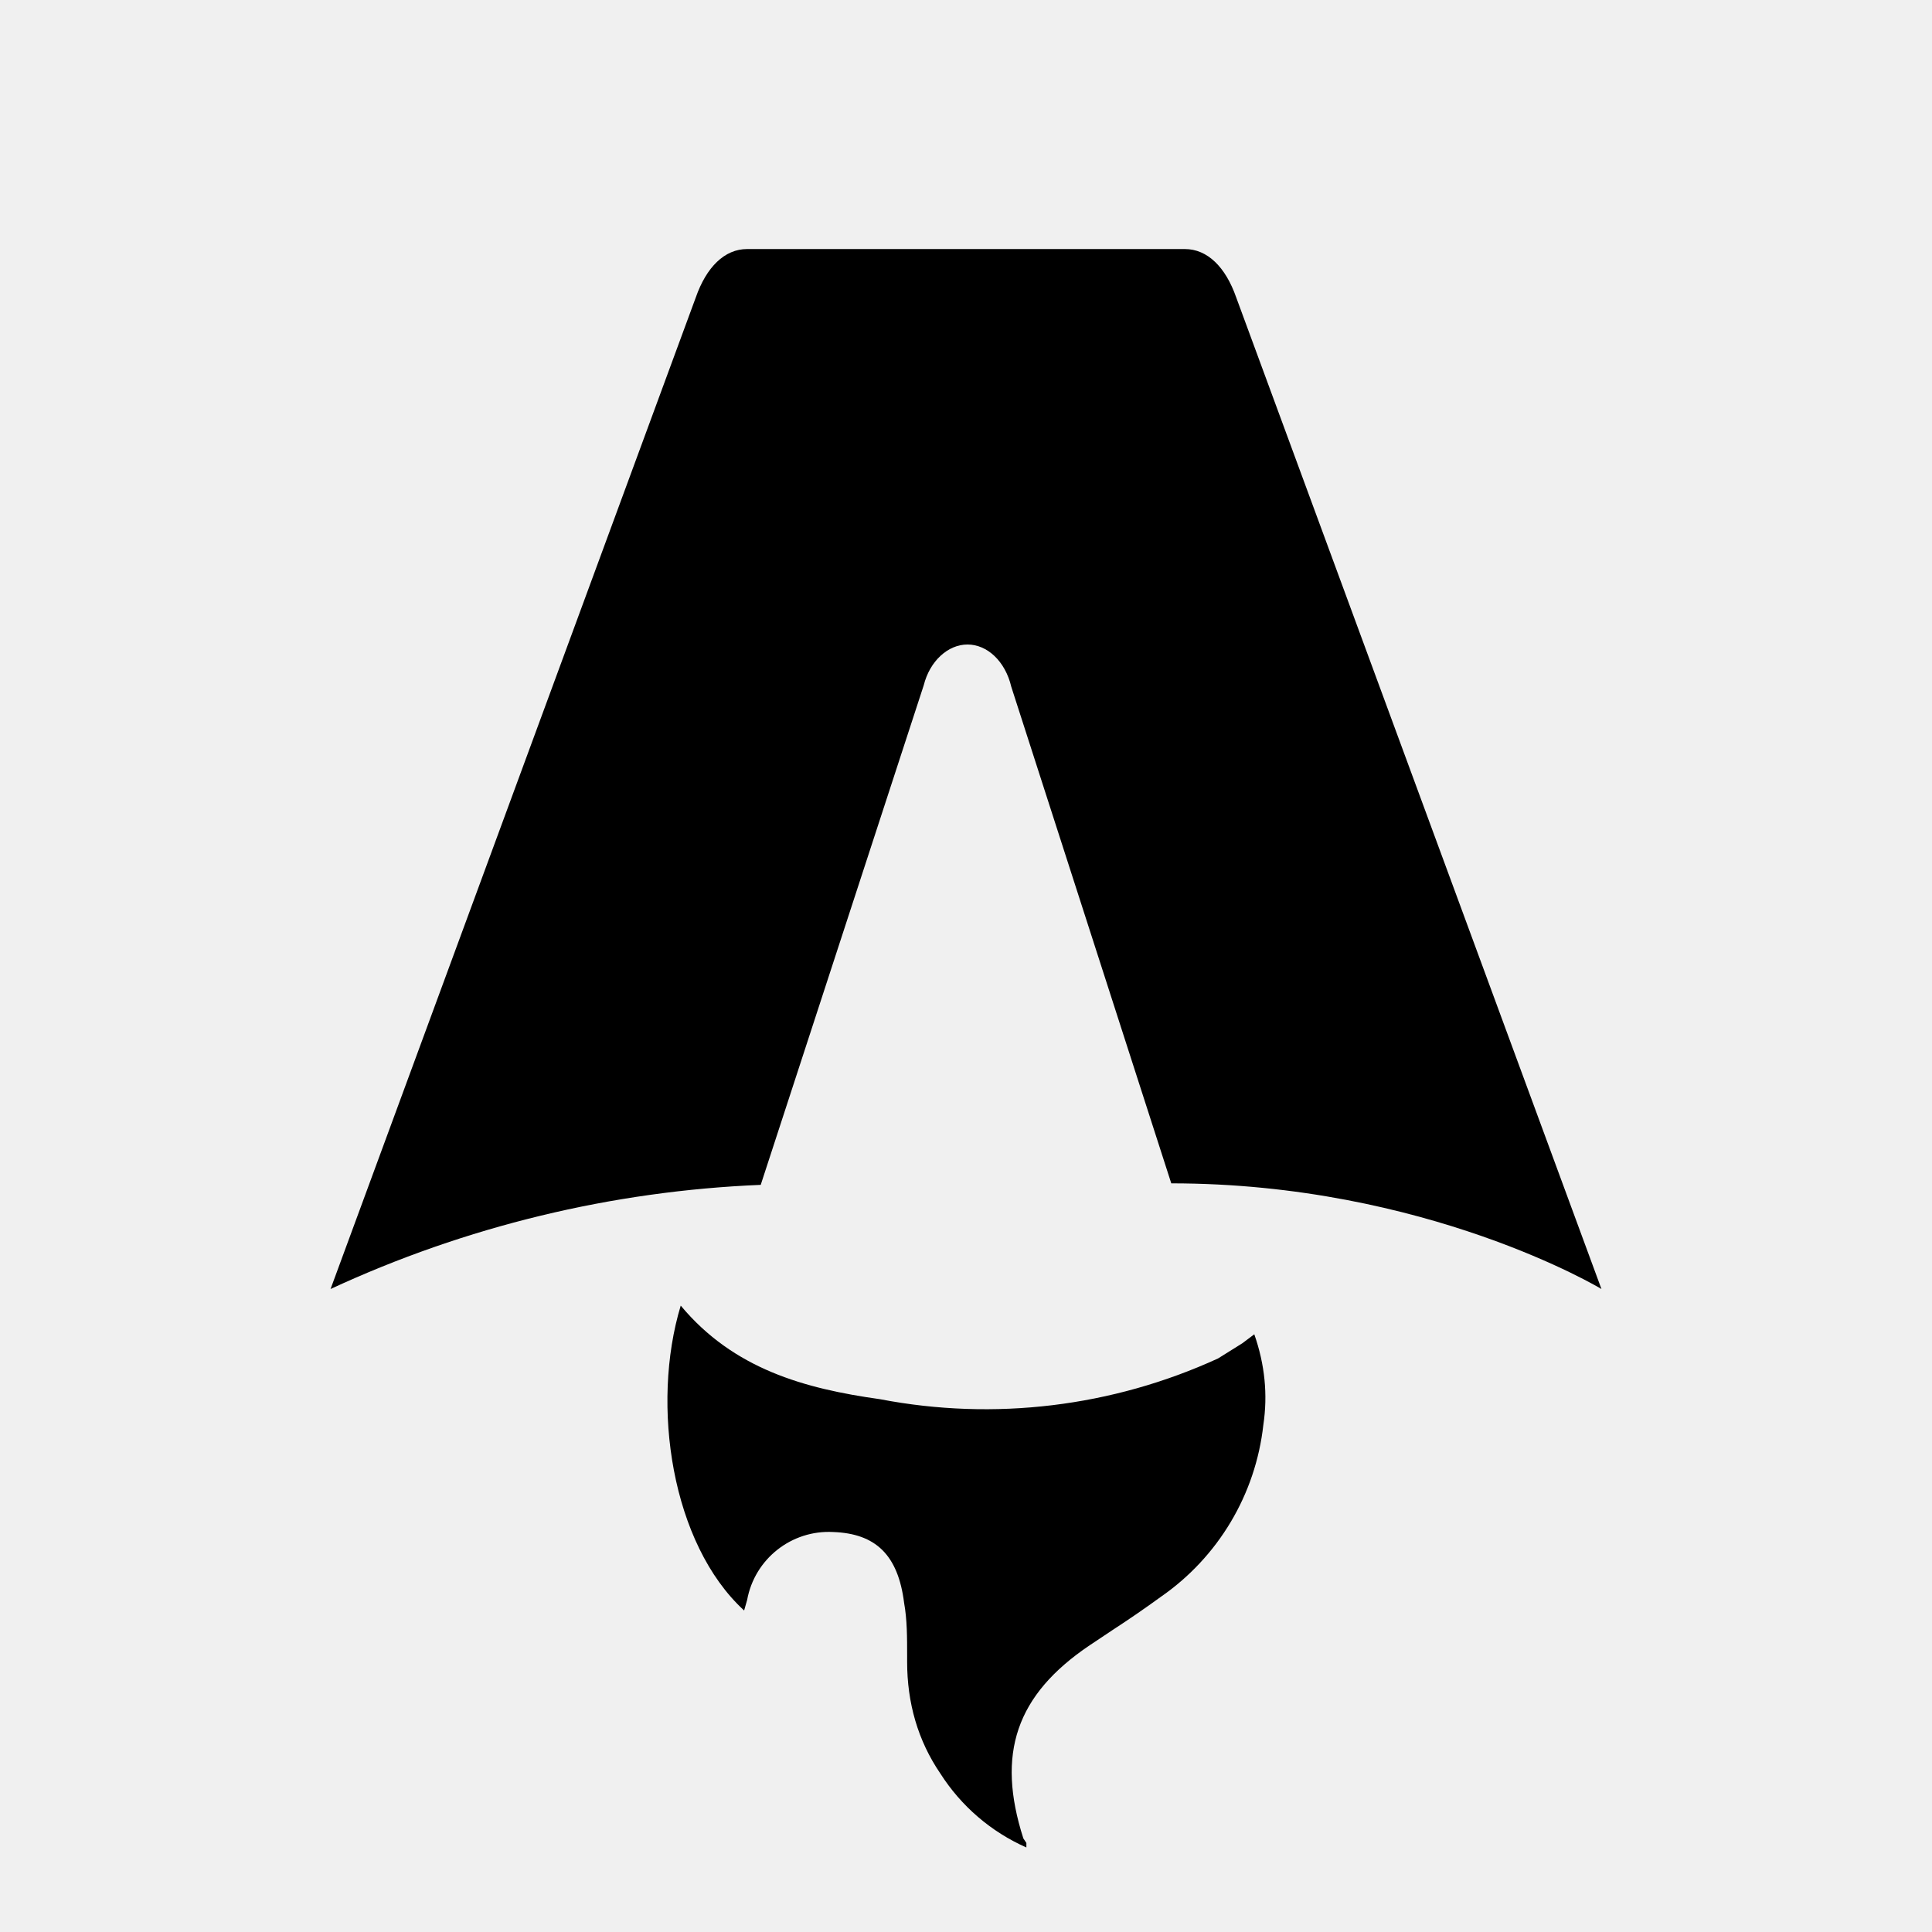
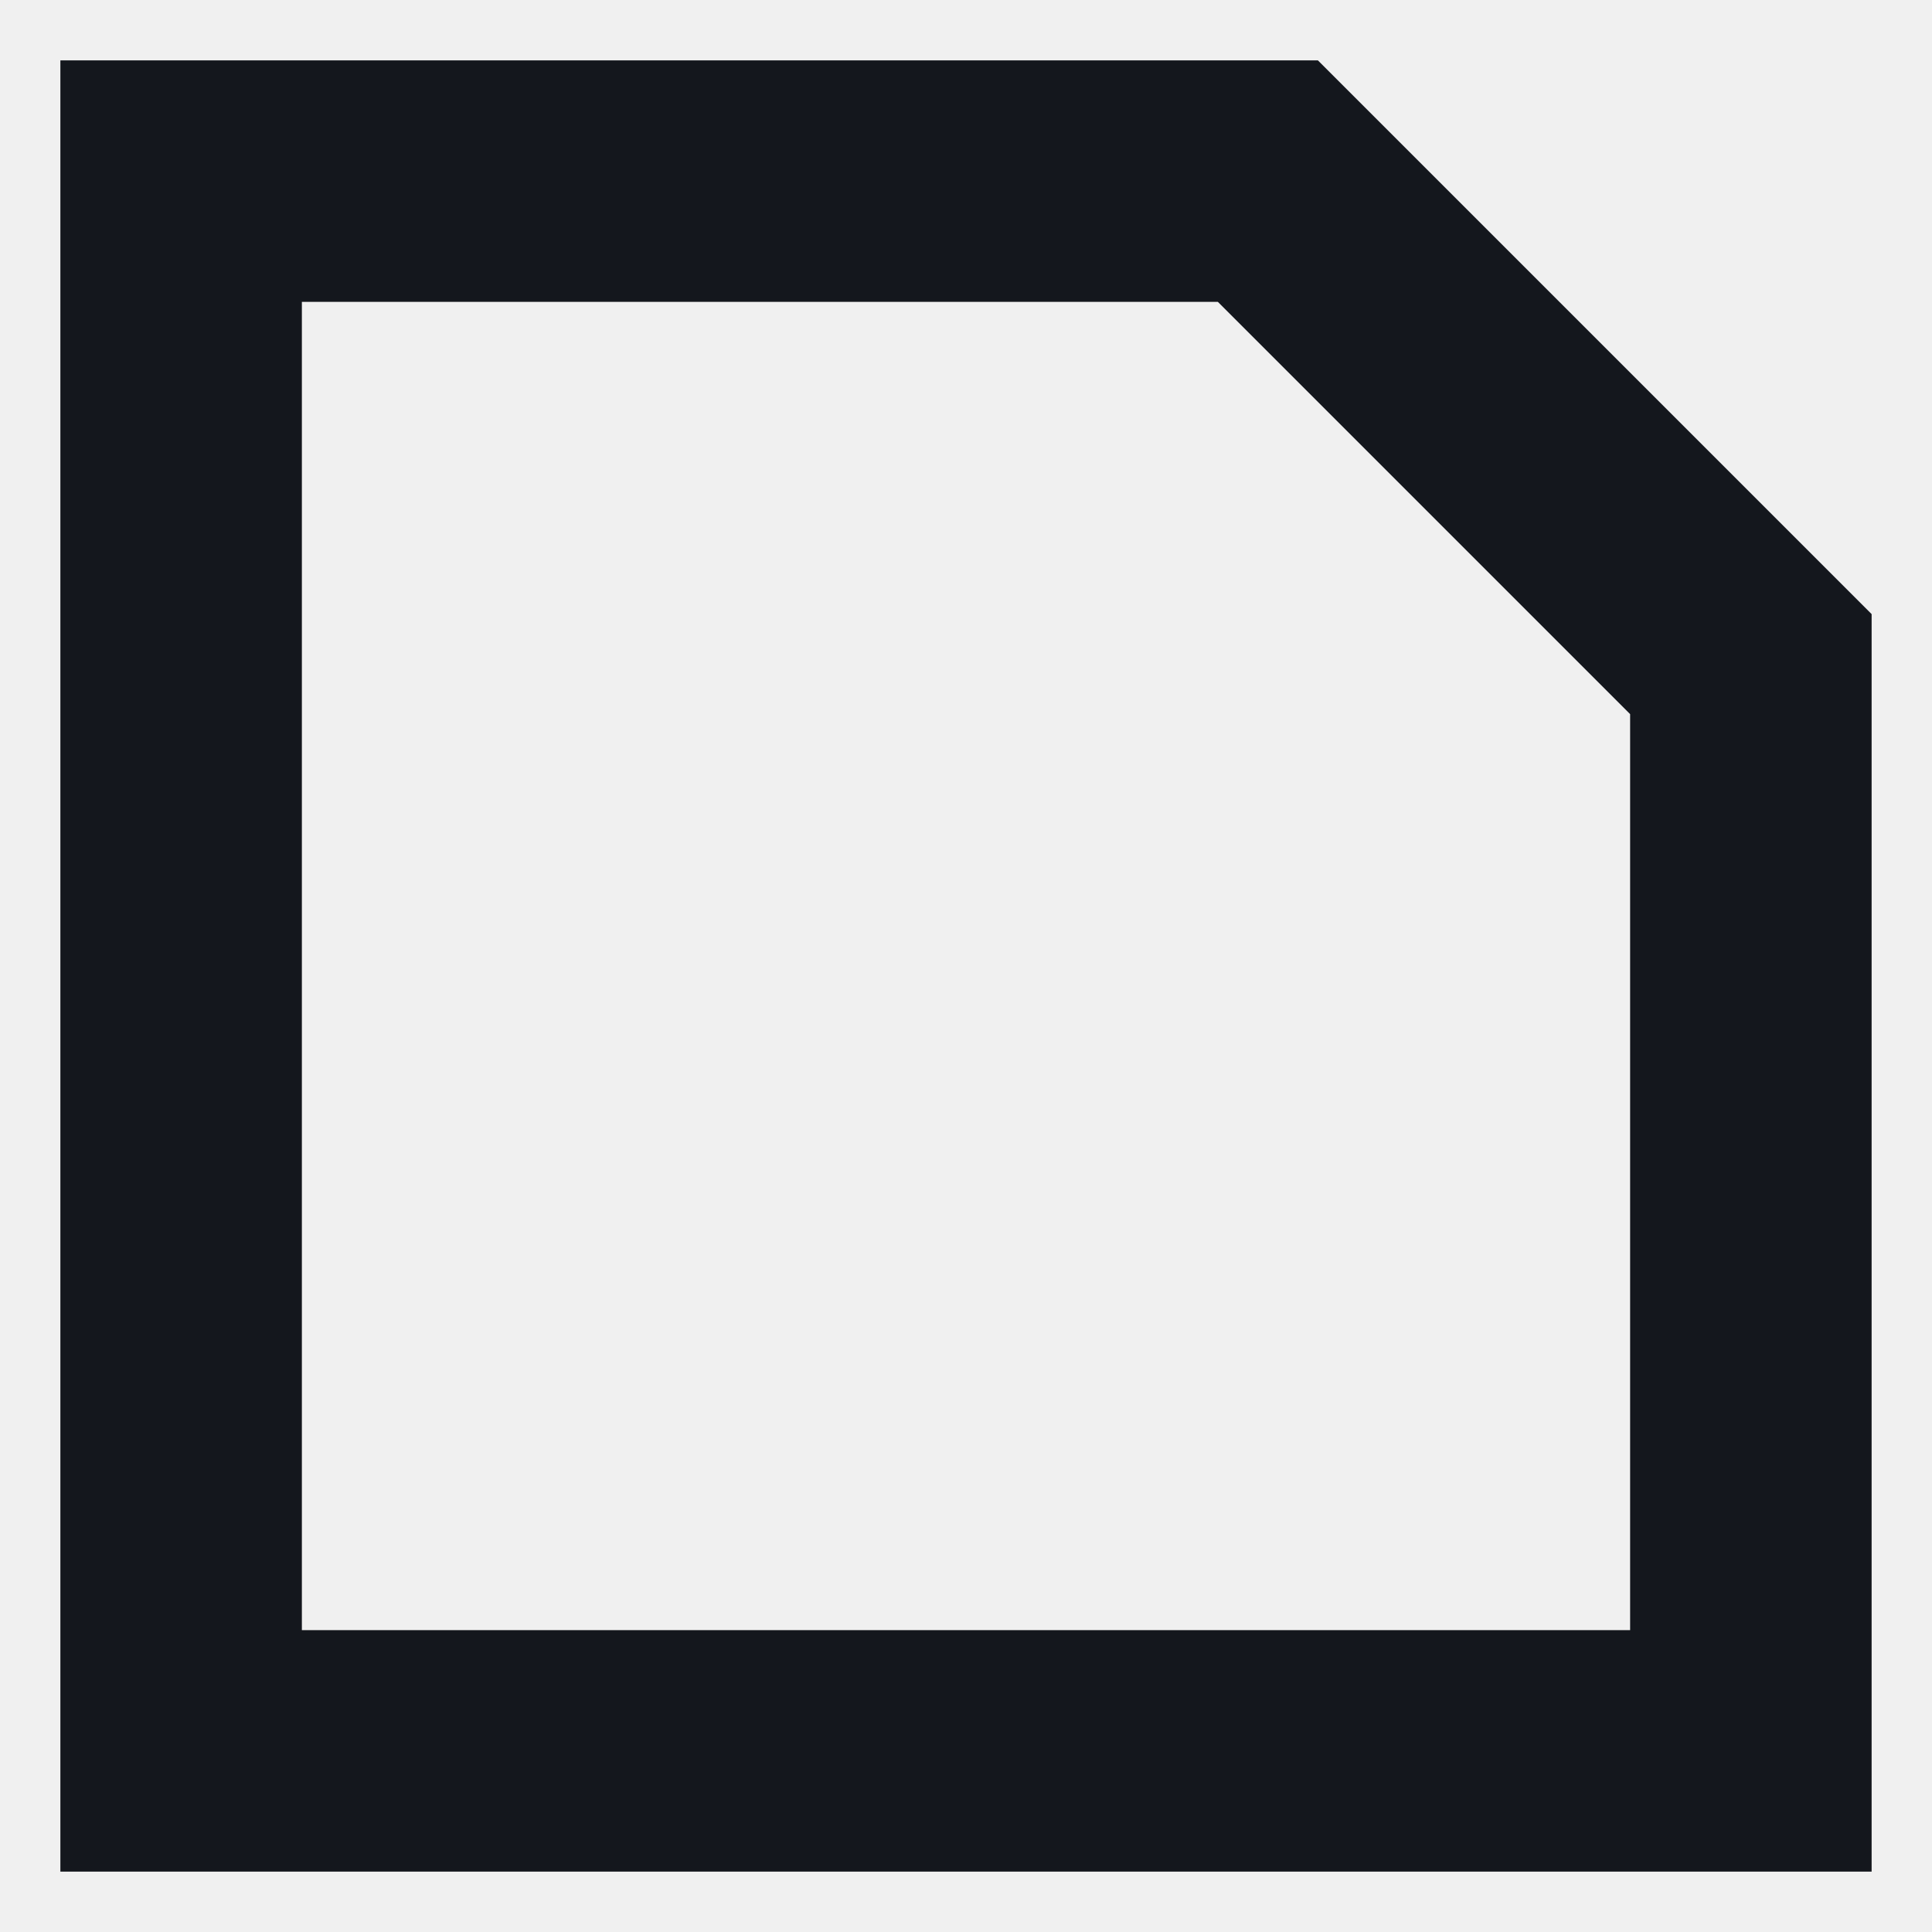
- <svg xmlns="http://www.w3.org/2000/svg" fill="none" viewBox="0 0 128 128">
-   <path d="M50.4 78.5a75.1 75.1 0 0 0-28.5 6.9l24.2-65.7c.7-2 1.9-3.2 3.4-3.2h29c1.5 0 2.7 1.2 3.4 3.2l24.2 65.7s-11.6-7-28.5-7L67 45.5c-.4-1.7-1.6-2.8-2.9-2.8-1.3 0-2.5 1.1-2.9 2.7L50.4 78.5Zm-1.1 28.2Zm-4.2-20.2c-2 6.6-.6 15.8 4.2 20.2a17.5 17.5 0 0 1 .2-.7 5.5 5.5 0 0 1 5.7-4.5c2.8.1 4.3 1.5 4.7 4.7.2 1.1.2 2.3.2 3.5v.4c0 2.7.7 5.2 2.2 7.4a13 13 0 0 0 5.7 4.9v-.3l-.2-.3c-1.8-5.6-.5-9.5 4.4-12.8l1.5-1a73 73 0 0 0 3.2-2.2 16 16 0 0 0 6.8-11.4c.3-2 .1-4-.6-6l-.8.6-1.6 1a37 37 0 0 1-22.4 2.7c-5-.7-9.7-2-13.2-6.2Z" />
+ <svg xmlns="http://www.w3.org/2000/svg" viewBox="0 0 16 16" fill="none">
  <style>
-         path { fill: #000; }
-         @media (prefers-color-scheme: dark) {
-             path { fill: #FFF; }
-         }
-     </style>
+ 		path { stroke: #14171d; }
+ 		@media (prefers-color-scheme: dark) {
+ 			path { stroke: #e7e9ee; }
+ 		}
+ 	</style>
+   <path d="M1.5 1.5h9l4 4v9h-13z" stroke-width="2" />
</svg>
